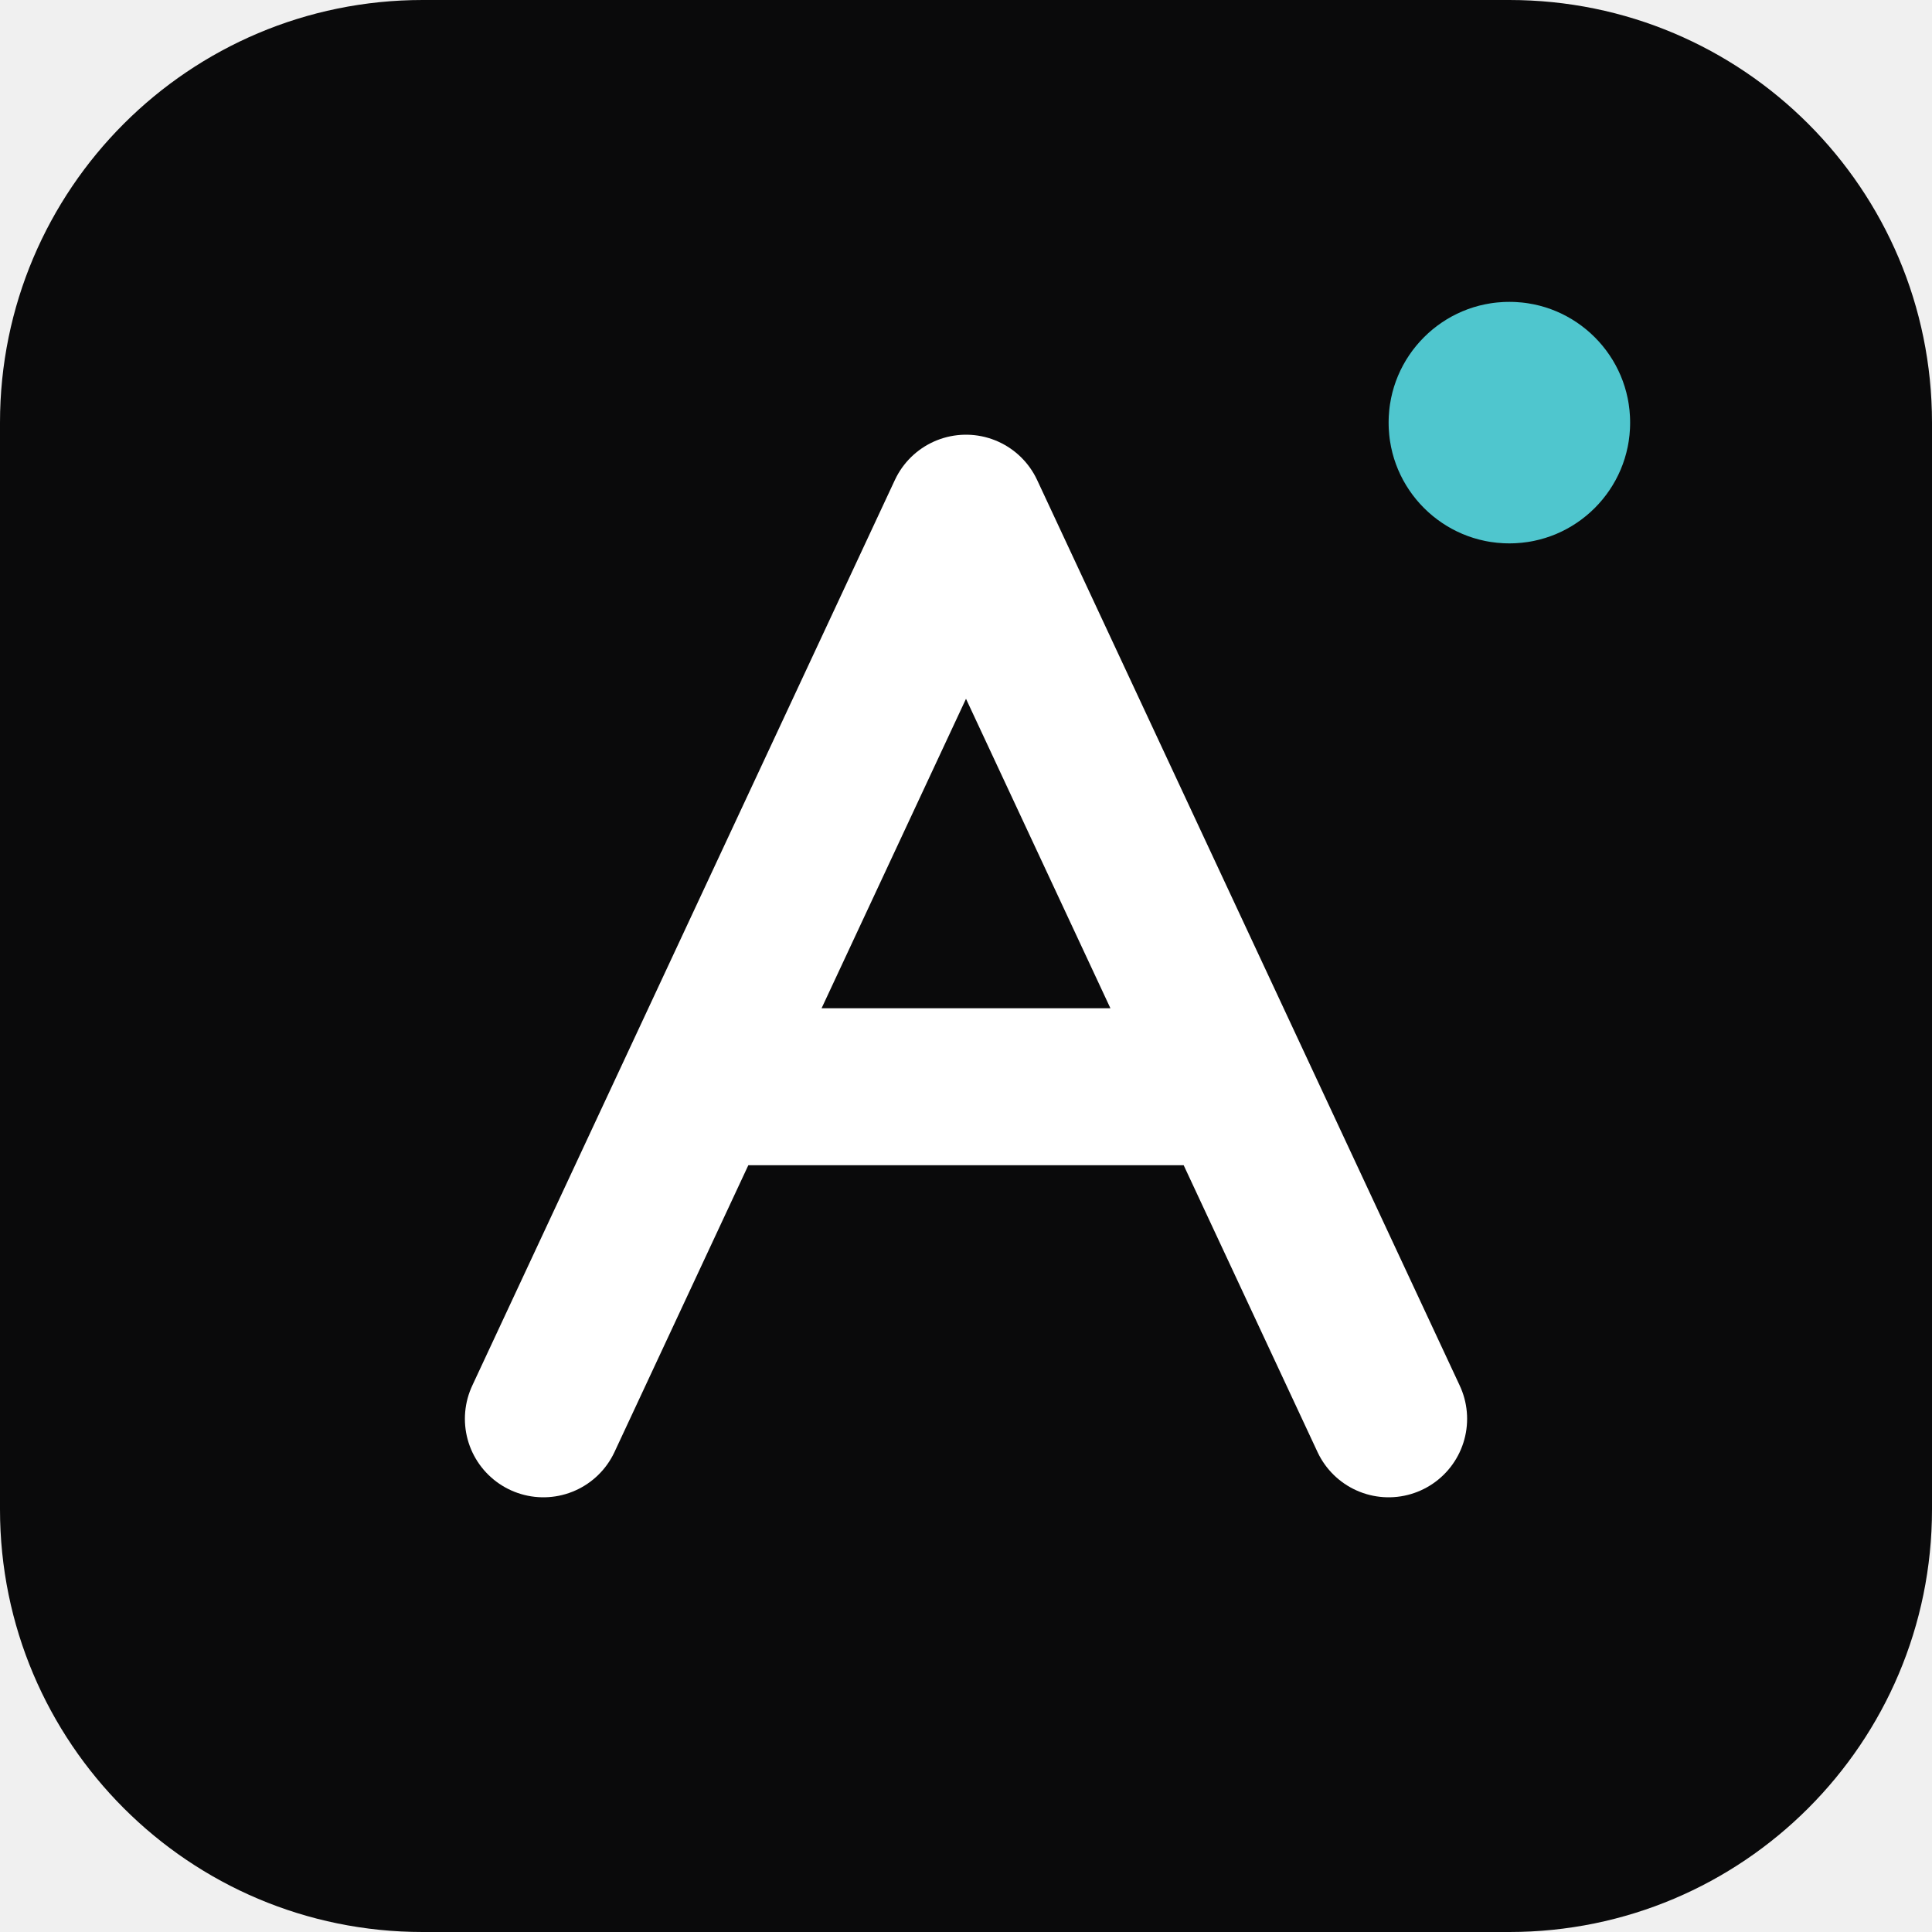
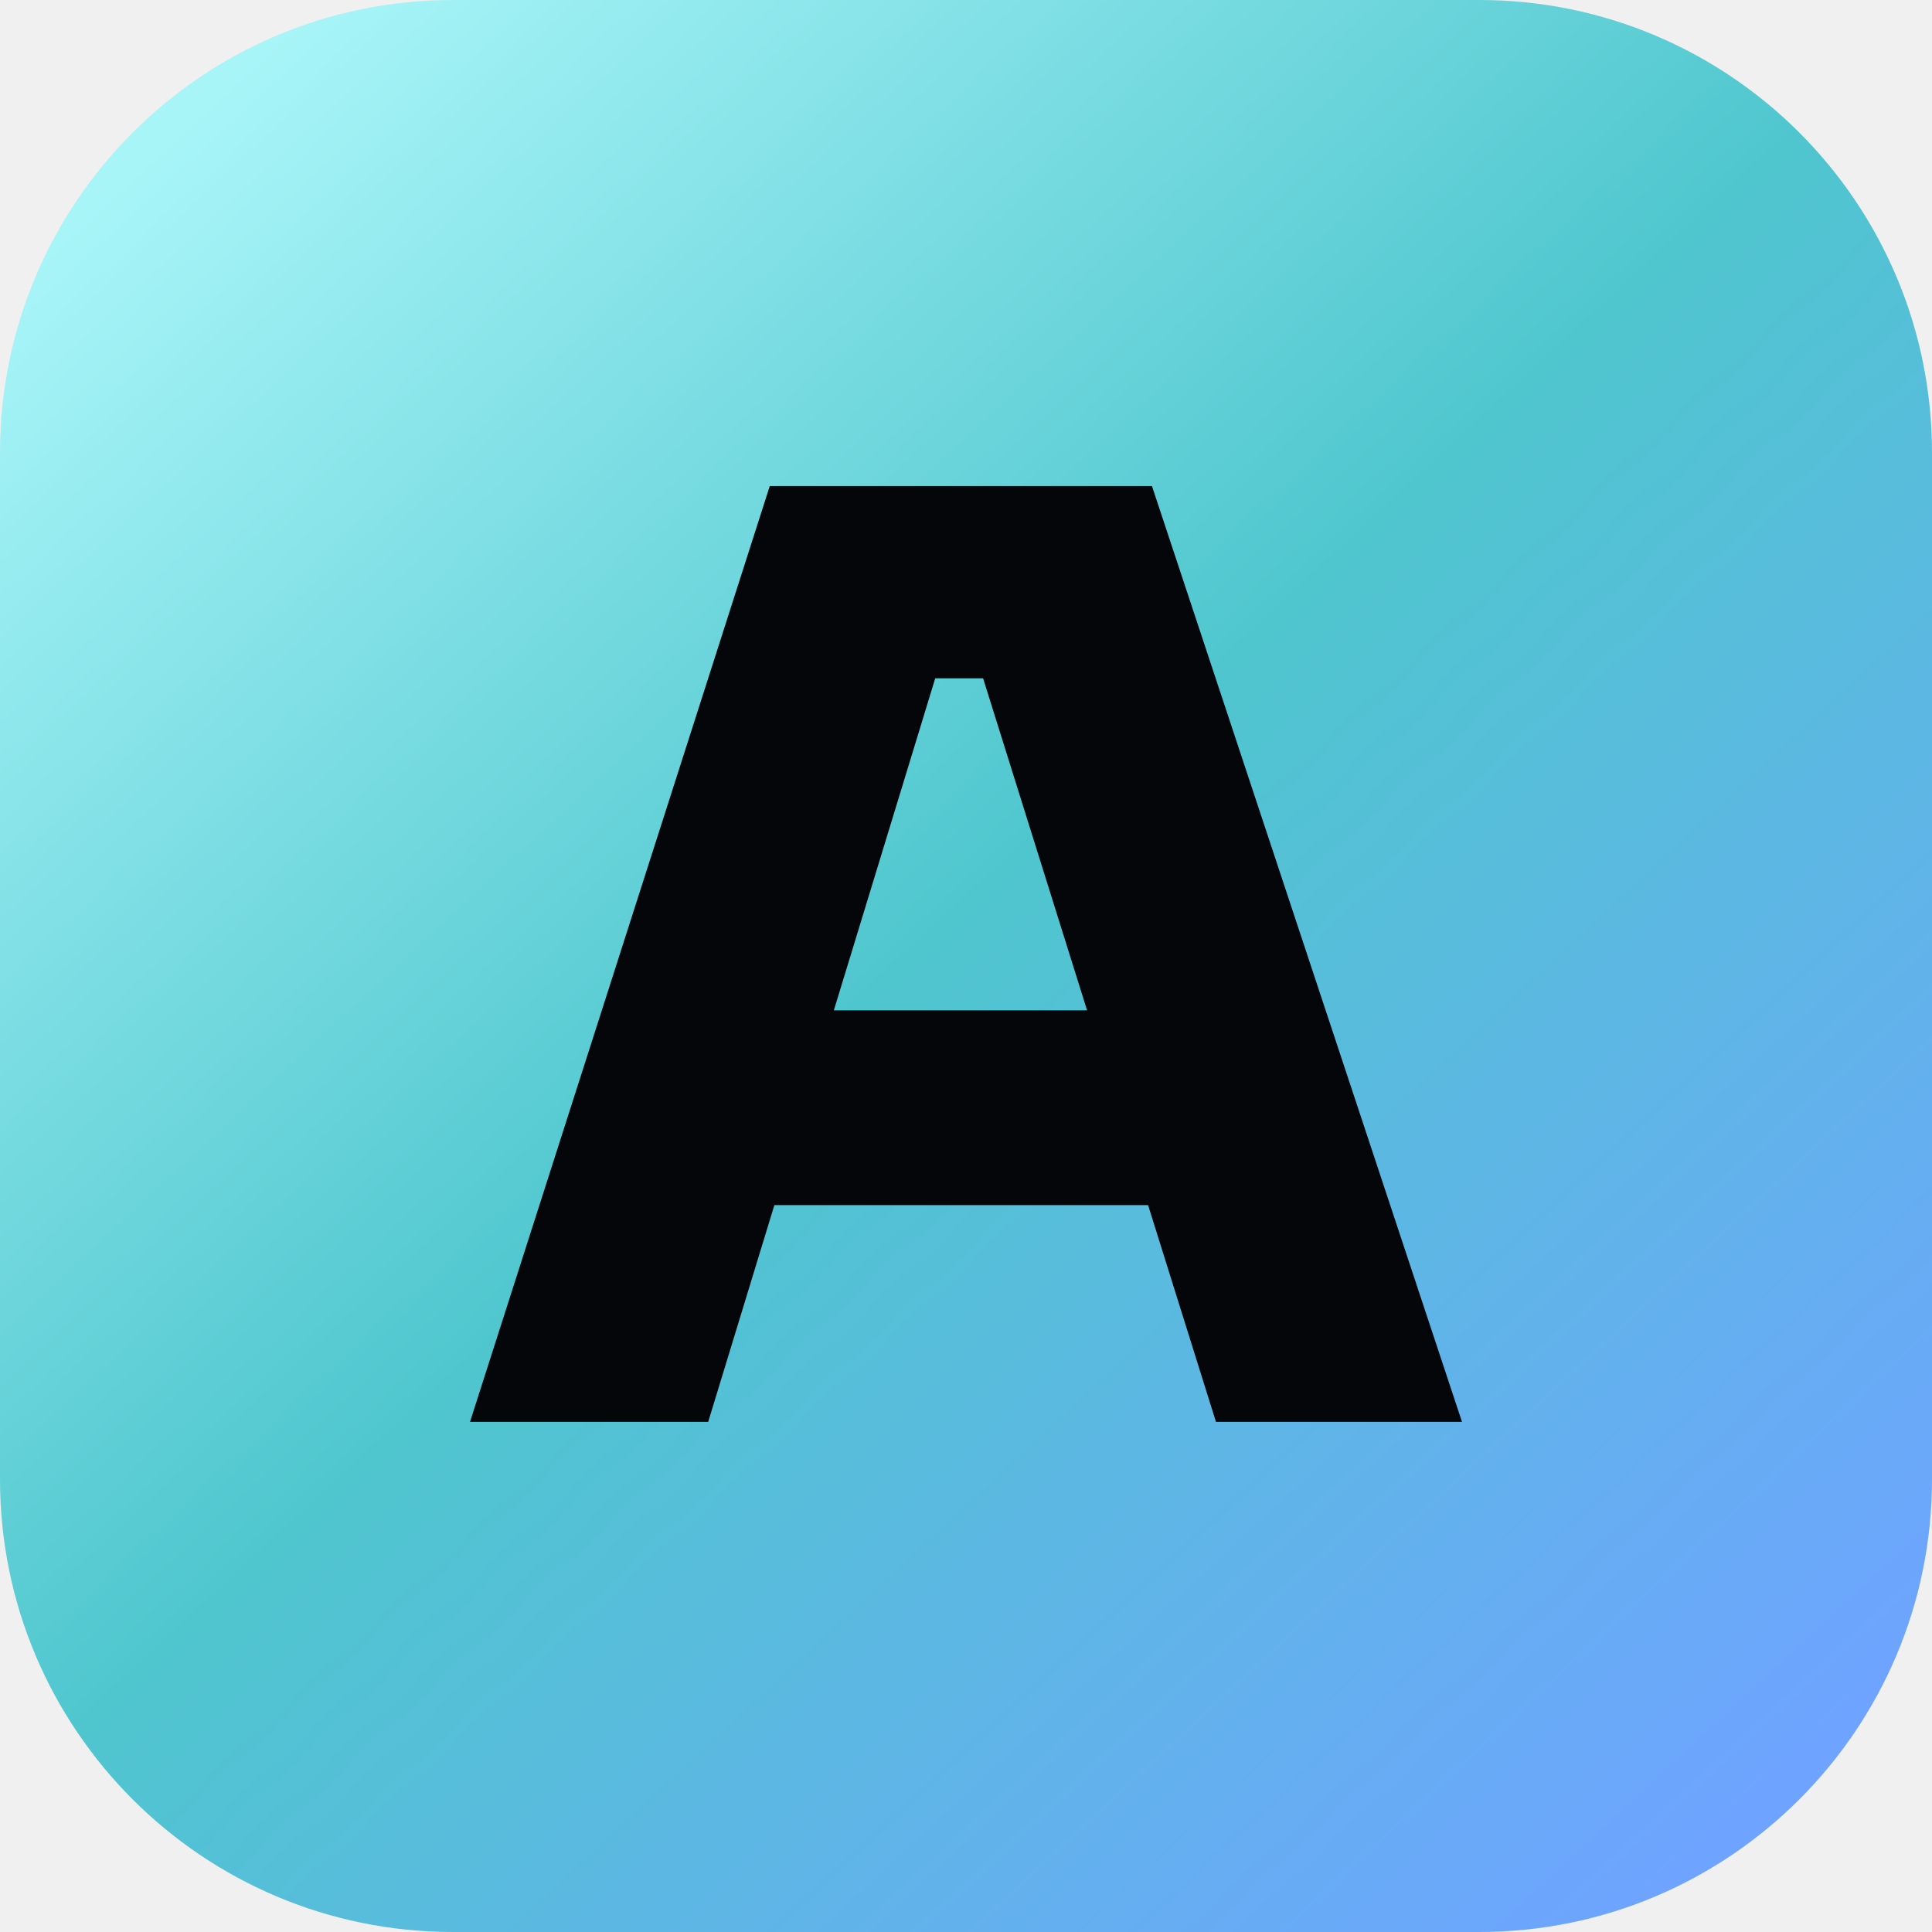
- <svg xmlns="http://www.w3.org/2000/svg" viewBox="0 0 32 32">
-   <style>
-         .bg { fill: #0A0A0B; }
-         .a { fill: none; stroke: #FFFFFF; stroke-width: 2.6; stroke-linecap: round; stroke-linejoin: round; }
-         .dot { fill: #4FC6CE; stroke: #0A0A0B; stroke-width: 2; }
-         @media (prefers-color-scheme: dark) {
-             .bg { fill: #F5F5F4; }
-             .a { stroke: #0A0A0B; }
-             .dot { stroke: #F5F5F4; }
-         }
-     </style>
-   <rect class="bg" width="32" height="32" rx="7" />
-   <path class="a" d="M9 23.5 16 8.5l7 15M11.8 18h8.4" />
-   <circle class="dot" cx="25" cy="7" r="3" />
+ <svg xmlns="http://www.w3.org/2000/svg" viewBox="0 0 64 64">
+   <defs>
+     <linearGradient id="fondo" x1="6" y1="4" x2="58" y2="60" gradientUnits="userSpaceOnUse">
+       <stop offset="0" stop-color="#A8F5F8" />
+       <stop offset=".48" stop-color="#4FC6CE" />
+       <stop offset="1" stop-color="#6EA4FF" />
+     </linearGradient>
+   </defs>
+   <rect width="64" height="64" rx="15" fill="url(#fondo)" />
+   <path d="M15.57 47.1 25.5 16.1H38.16L48.43 47.1H40.28L32.3 21.62L34.55 22.47H28.94L31.24 21.62L23.46 47.1ZM23.68 39.92 26.05 33.47H37.82L40.2 39.92Z" fill="#04060A" />
</svg>
